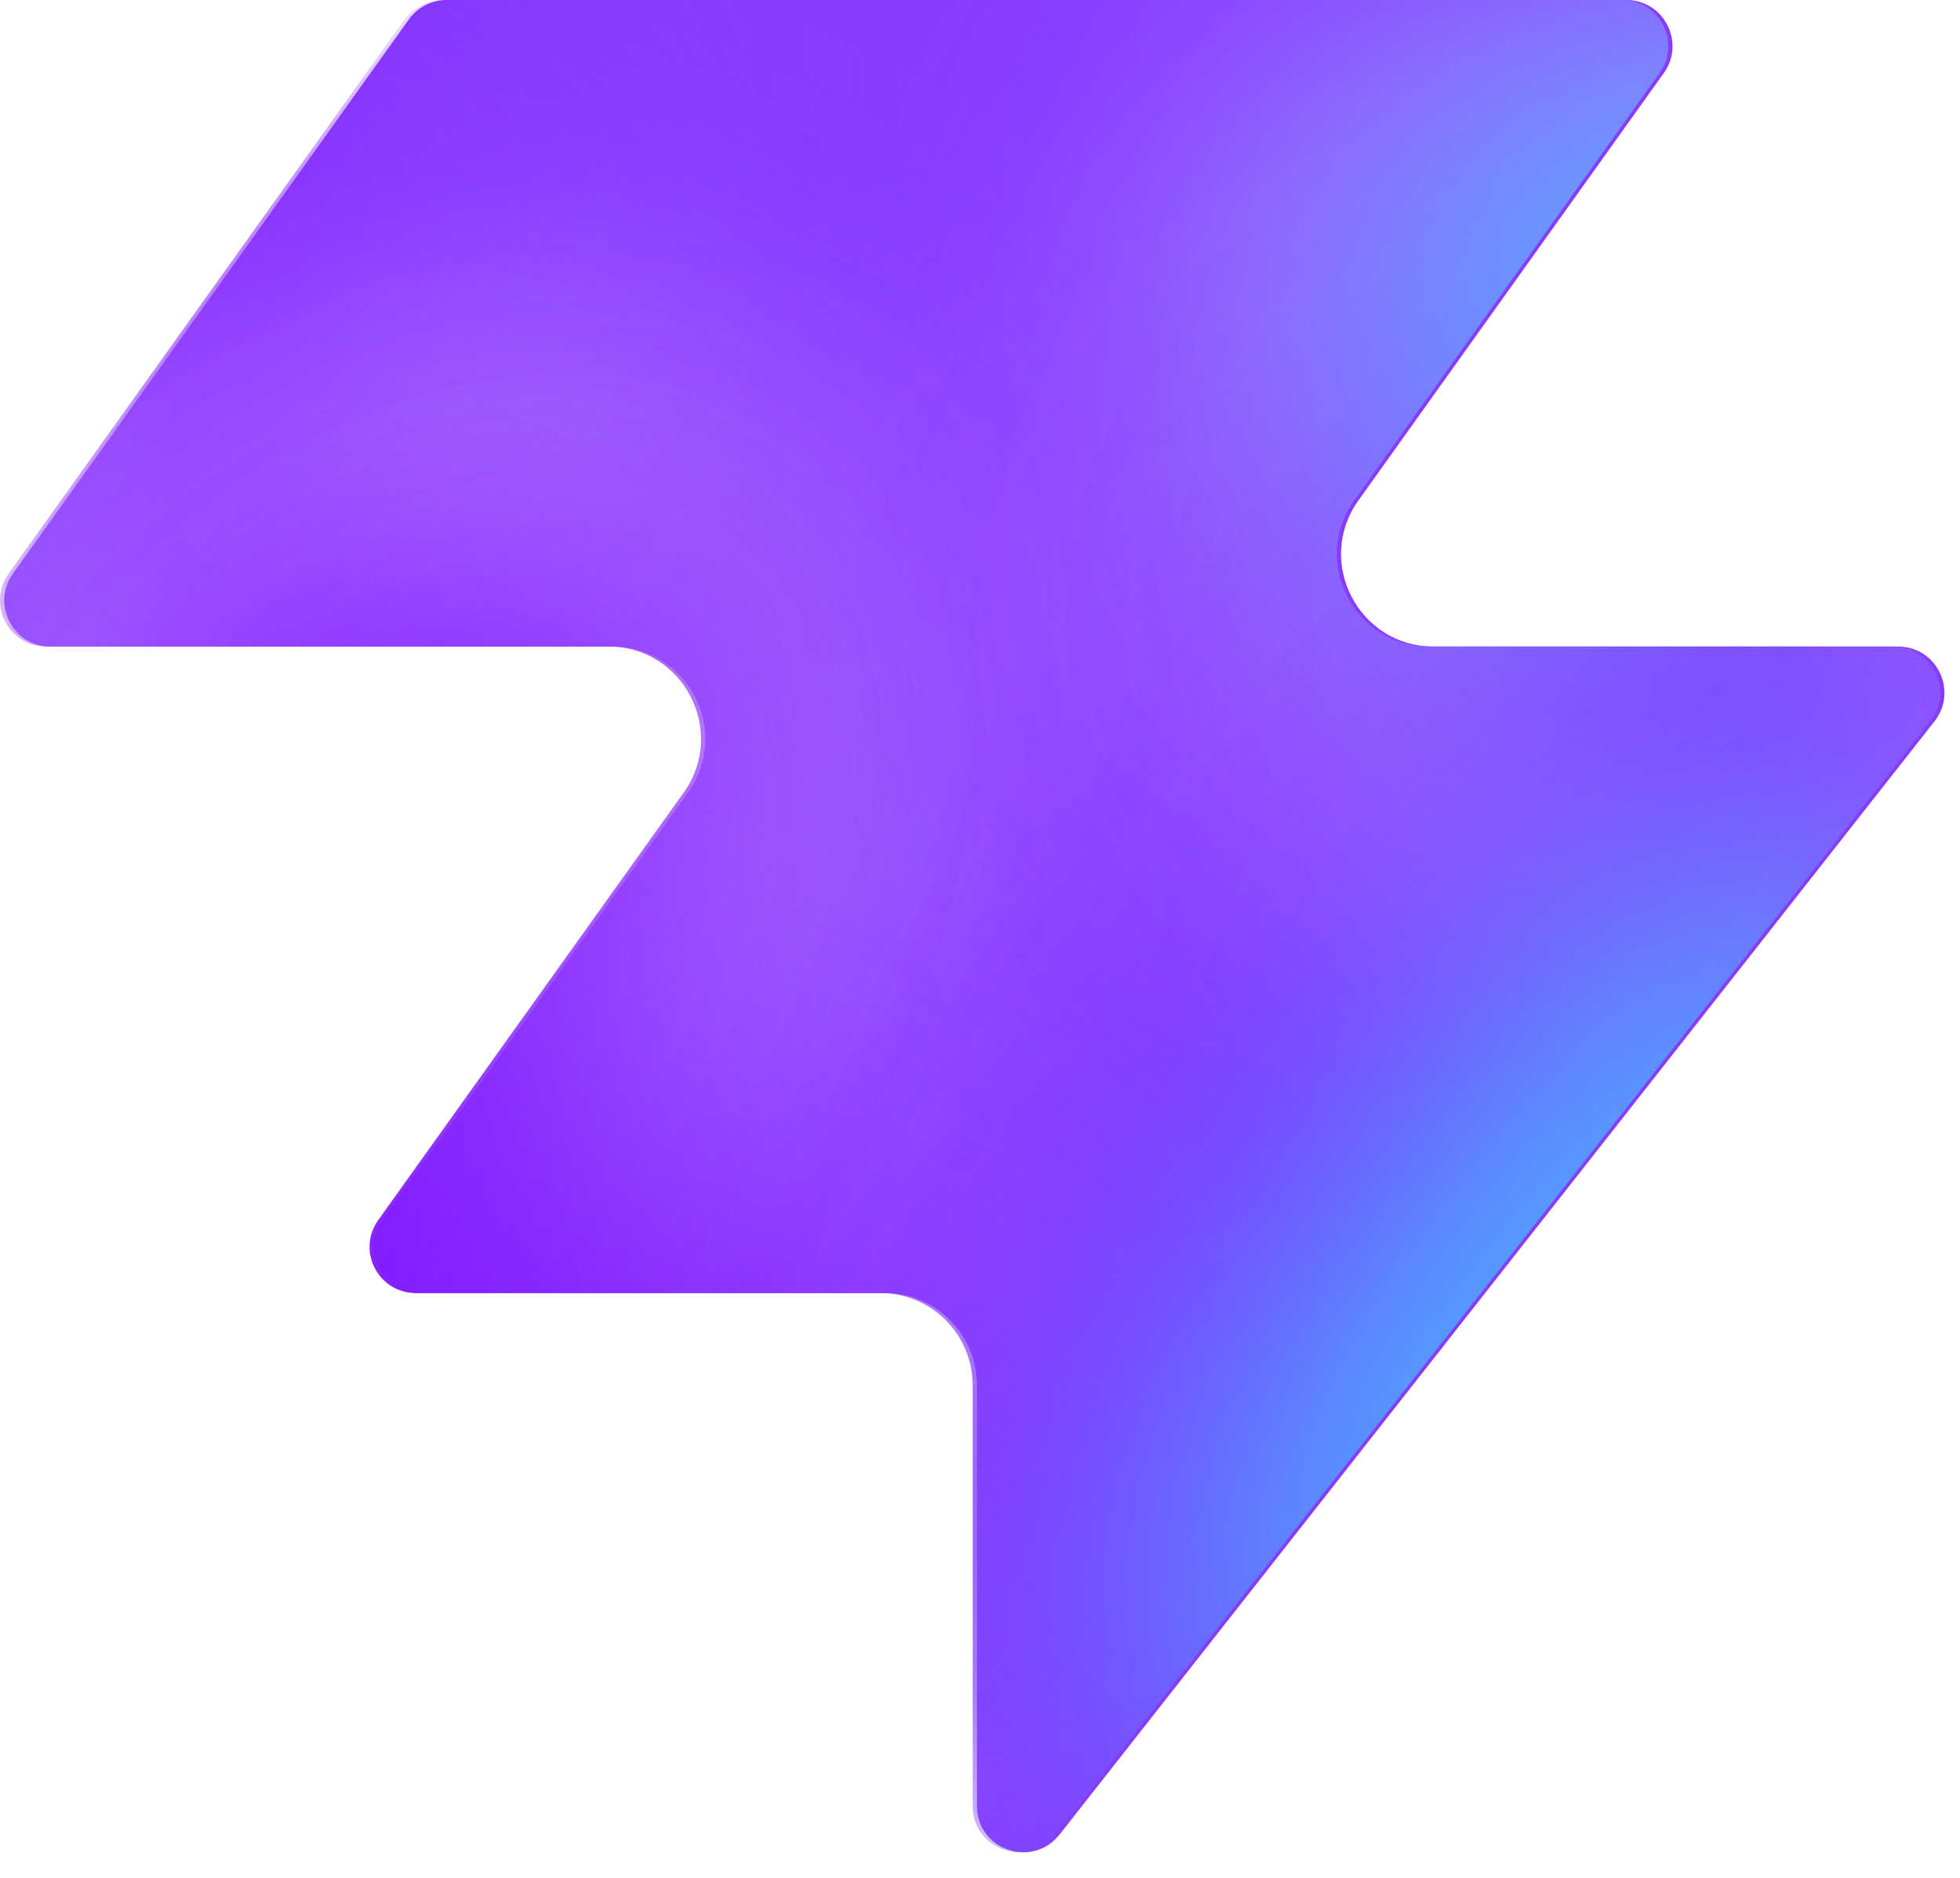
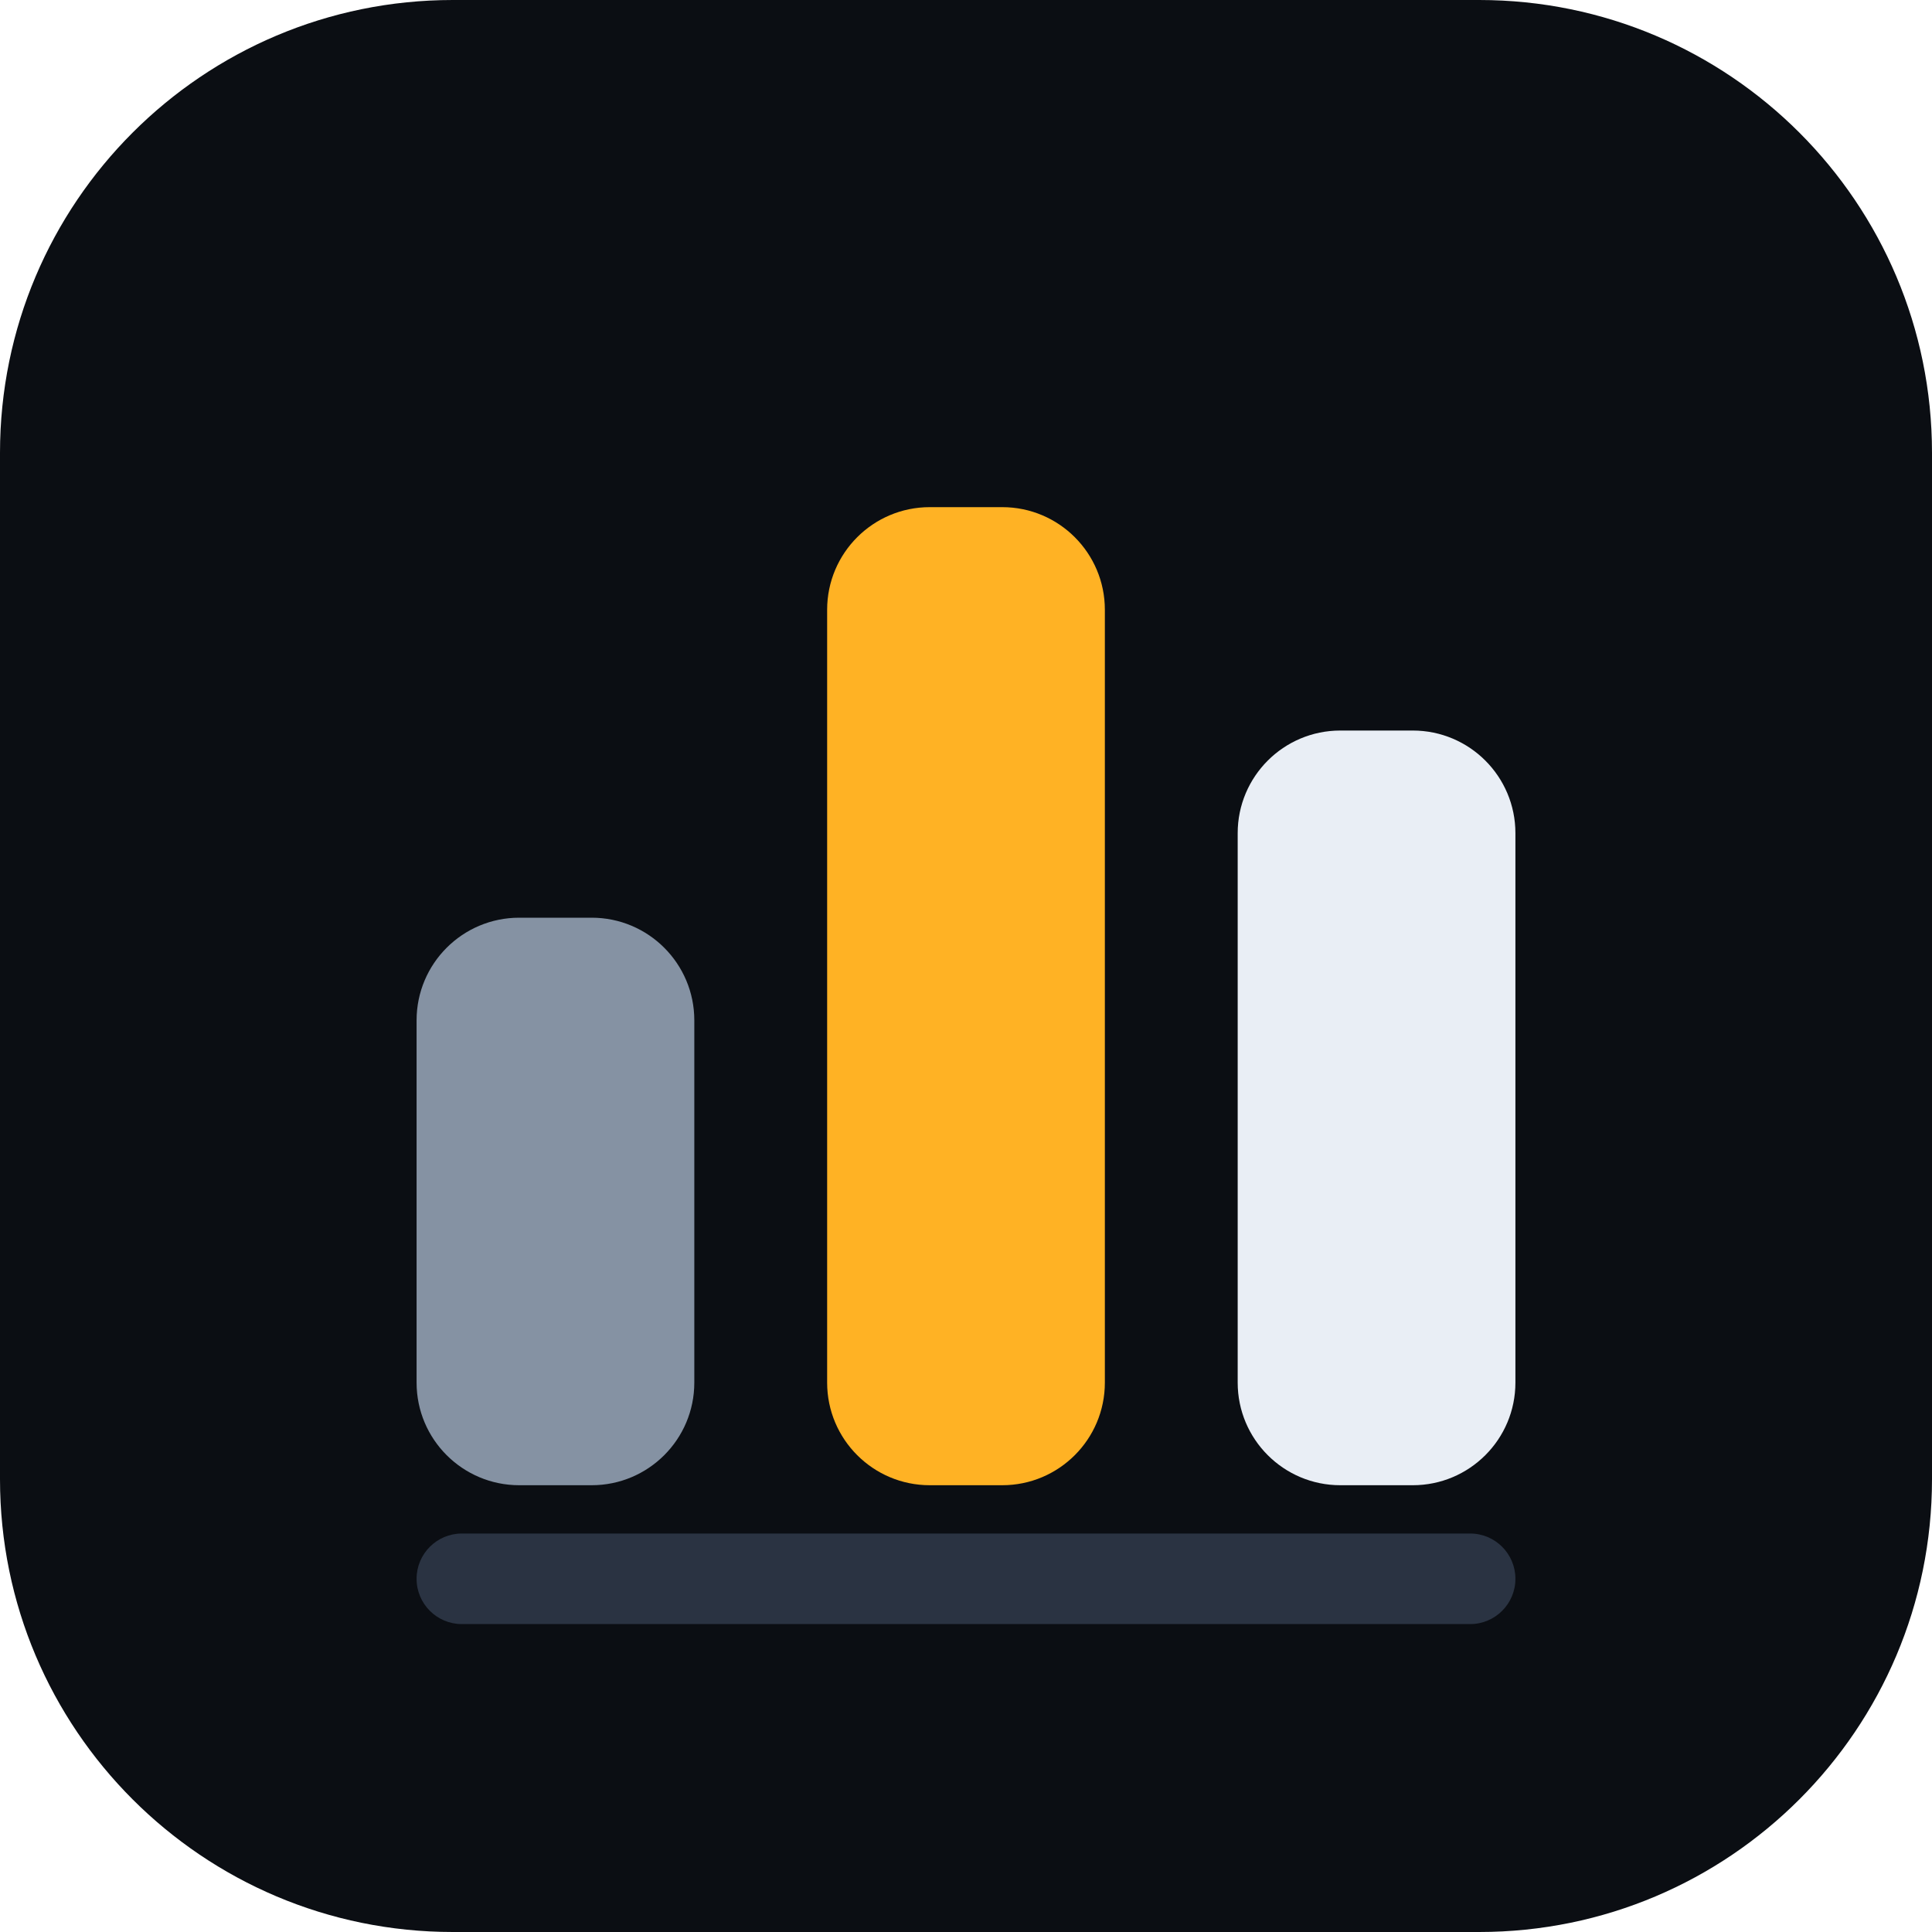
- <svg xmlns="http://www.w3.org/2000/svg" width="48" height="46" fill="none" viewBox="0 0 48 46">
-   <path fill="#863bff" d="M25.946 44.938c-.664.845-2.021.375-2.021-.698V33.937a2.26 2.26 0 0 0-2.262-2.262H10.287c-.92 0-1.456-1.04-.92-1.788l7.48-10.471c1.07-1.497 0-3.578-1.842-3.578H1.237c-.92 0-1.456-1.04-.92-1.788L10.013.474c.214-.297.556-.474.92-.474h28.894c.92 0 1.456 1.04.92 1.788l-7.48 10.471c-1.07 1.498 0 3.579 1.842 3.579h11.377c.943 0 1.473 1.088.89 1.83L25.947 44.94z" style="fill:#863bff;fill:color(display-p3 .525 .23 1);fill-opacity:1" />
-   <mask id="a" width="48" height="46" x="0" y="0" maskUnits="userSpaceOnUse" style="mask-type:alpha">
-     <path fill="#000" d="M25.842 44.938c-.664.844-2.021.375-2.021-.698V33.937a2.26 2.26 0 0 0-2.262-2.262H10.183c-.92 0-1.456-1.04-.92-1.788l7.48-10.471c1.07-1.498 0-3.579-1.842-3.579H1.133c-.92 0-1.456-1.04-.92-1.787L9.91.473c.214-.297.556-.474.92-.474h28.894c.92 0 1.456 1.04.92 1.788l-7.48 10.471c-1.07 1.498 0 3.578 1.842 3.578h11.377c.943 0 1.473 1.088.89 1.832L25.843 44.94z" style="fill:#000;fill-opacity:1" />
-   </mask>
-   <g mask="url(#a)">
-     <g filter="url(#b)">
-       <ellipse cx="5.508" cy="14.704" fill="#ede6ff" rx="5.508" ry="14.704" style="fill:#ede6ff;fill:color(display-p3 .927 .903 1);fill-opacity:1" transform="matrix(.00324 1 1 -.00324 -4.47 31.516)" />
-     </g>
-     <g filter="url(#c)">
-       <ellipse cx="10.399" cy="29.851" fill="#ede6ff" rx="10.399" ry="29.851" style="fill:#ede6ff;fill:color(display-p3 .927 .903 1);fill-opacity:1" transform="matrix(.00324 1 1 -.00324 -39.328 7.883)" />
-     </g>
-     <g filter="url(#d)">
-       <ellipse cx="5.508" cy="30.487" fill="#7e14ff" rx="5.508" ry="30.487" style="fill:#7e14ff;fill:color(display-p3 .492 .077 1);fill-opacity:1" transform="rotate(89.814 -25.913 -14.639)scale(1 -1)" />
-     </g>
-     <g filter="url(#e)">
-       <ellipse cx="5.508" cy="30.599" fill="#7e14ff" rx="5.508" ry="30.599" style="fill:#7e14ff;fill:color(display-p3 .492 .077 1);fill-opacity:1" transform="rotate(89.814 -32.644 -3.334)scale(1 -1)" />
-     </g>
-     <g filter="url(#f)">
-       <ellipse cx="5.508" cy="30.599" fill="#7e14ff" rx="5.508" ry="30.599" style="fill:#7e14ff;fill:color(display-p3 .492 .077 1);fill-opacity:1" transform="matrix(.00324 1 1 -.00324 -34.34 30.47)" />
-     </g>
-     <g filter="url(#g)">
-       <ellipse cx="14.072" cy="22.078" fill="#ede6ff" rx="14.072" ry="22.078" style="fill:#ede6ff;fill:color(display-p3 .927 .903 1);fill-opacity:1" transform="rotate(93.35 24.506 48.493)scale(-1 1)" />
-     </g>
-     <g filter="url(#h)">
-       <ellipse cx="3.47" cy="21.501" fill="#7e14ff" rx="3.47" ry="21.501" style="fill:#7e14ff;fill:color(display-p3 .492 .077 1);fill-opacity:1" transform="rotate(89.009 28.708 47.59)scale(-1 1)" />
-     </g>
-     <g filter="url(#i)">
-       <ellipse cx="3.47" cy="21.501" fill="#7e14ff" rx="3.47" ry="21.501" style="fill:#7e14ff;fill:color(display-p3 .492 .077 1);fill-opacity:1" transform="rotate(89.009 28.708 47.59)scale(-1 1)" />
-     </g>
-     <g filter="url(#j)">
-       <ellipse cx=".387" cy="8.972" fill="#7e14ff" rx="4.407" ry="29.108" style="fill:#7e14ff;fill:color(display-p3 .492 .077 1);fill-opacity:1" transform="rotate(39.51 .387 8.972)" />
-     </g>
-     <g filter="url(#k)">
-       <ellipse cx="47.523" cy="-6.092" fill="#7e14ff" rx="4.407" ry="29.108" style="fill:#7e14ff;fill:color(display-p3 .492 .077 1);fill-opacity:1" transform="rotate(37.892 47.523 -6.092)" />
-     </g>
-     <g filter="url(#l)">
-       <ellipse cx="41.412" cy="6.333" fill="#47bfff" rx="5.971" ry="9.665" style="fill:#47bfff;fill:color(display-p3 .28 .748 1);fill-opacity:1" transform="rotate(37.892 41.412 6.333)" />
-     </g>
-     <g filter="url(#m)">
-       <ellipse cx="-1.879" cy="38.332" fill="#7e14ff" rx="4.407" ry="29.108" style="fill:#7e14ff;fill:color(display-p3 .492 .077 1);fill-opacity:1" transform="rotate(37.892 -1.88 38.332)" />
-     </g>
-     <g filter="url(#n)">
-       <ellipse cx="-1.879" cy="38.332" fill="#7e14ff" rx="4.407" ry="29.108" style="fill:#7e14ff;fill:color(display-p3 .492 .077 1);fill-opacity:1" transform="rotate(37.892 -1.88 38.332)" />
-     </g>
-     <g filter="url(#o)">
-       <ellipse cx="35.651" cy="29.907" fill="#7e14ff" rx="4.407" ry="29.108" style="fill:#7e14ff;fill:color(display-p3 .492 .077 1);fill-opacity:1" transform="rotate(37.892 35.651 29.907)" />
-     </g>
-     <g filter="url(#p)">
-       <ellipse cx="38.418" cy="32.4" fill="#47bfff" rx="5.971" ry="15.297" style="fill:#47bfff;fill:color(display-p3 .28 .748 1);fill-opacity:1" transform="rotate(37.892 38.418 32.4)" />
-     </g>
-   </g>
-   <defs>
-     <filter id="b" width="60.045" height="41.654" x="-19.77" y="16.149" color-interpolation-filters="sRGB" filterUnits="userSpaceOnUse">
-       <feFlood flood-opacity="0" result="BackgroundImageFix" />
-       <feBlend in="SourceGraphic" in2="BackgroundImageFix" result="shape" />
-       <feGaussianBlur result="effect1_foregroundBlur_2002_17158" stdDeviation="7.659" />
-     </filter>
-     <filter id="c" width="90.34" height="51.437" x="-54.613" y="-7.533" color-interpolation-filters="sRGB" filterUnits="userSpaceOnUse">
-       <feFlood flood-opacity="0" result="BackgroundImageFix" />
-       <feBlend in="SourceGraphic" in2="BackgroundImageFix" result="shape" />
-       <feGaussianBlur result="effect1_foregroundBlur_2002_17158" stdDeviation="7.659" />
-     </filter>
-     <filter id="d" width="79.355" height="29.4" x="-49.64" y="2.03" color-interpolation-filters="sRGB" filterUnits="userSpaceOnUse">
-       <feFlood flood-opacity="0" result="BackgroundImageFix" />
-       <feBlend in="SourceGraphic" in2="BackgroundImageFix" result="shape" />
-       <feGaussianBlur result="effect1_foregroundBlur_2002_17158" stdDeviation="4.596" />
-     </filter>
-     <filter id="e" width="79.579" height="29.4" x="-45.045" y="20.029" color-interpolation-filters="sRGB" filterUnits="userSpaceOnUse">
-       <feFlood flood-opacity="0" result="BackgroundImageFix" />
-       <feBlend in="SourceGraphic" in2="BackgroundImageFix" result="shape" />
-       <feGaussianBlur result="effect1_foregroundBlur_2002_17158" stdDeviation="4.596" />
-     </filter>
-     <filter id="f" width="79.579" height="29.4" x="-43.513" y="21.178" color-interpolation-filters="sRGB" filterUnits="userSpaceOnUse">
-       <feFlood flood-opacity="0" result="BackgroundImageFix" />
-       <feBlend in="SourceGraphic" in2="BackgroundImageFix" result="shape" />
-       <feGaussianBlur result="effect1_foregroundBlur_2002_17158" stdDeviation="4.596" />
-     </filter>
-     <filter id="g" width="74.749" height="58.852" x="15.756" y="-17.901" color-interpolation-filters="sRGB" filterUnits="userSpaceOnUse">
-       <feFlood flood-opacity="0" result="BackgroundImageFix" />
-       <feBlend in="SourceGraphic" in2="BackgroundImageFix" result="shape" />
-       <feGaussianBlur result="effect1_foregroundBlur_2002_17158" stdDeviation="7.659" />
-     </filter>
-     <filter id="h" width="61.377" height="25.362" x="23.548" y="2.284" color-interpolation-filters="sRGB" filterUnits="userSpaceOnUse">
-       <feFlood flood-opacity="0" result="BackgroundImageFix" />
-       <feBlend in="SourceGraphic" in2="BackgroundImageFix" result="shape" />
-       <feGaussianBlur result="effect1_foregroundBlur_2002_17158" stdDeviation="4.596" />
-     </filter>
-     <filter id="i" width="61.377" height="25.362" x="23.548" y="2.284" color-interpolation-filters="sRGB" filterUnits="userSpaceOnUse">
-       <feFlood flood-opacity="0" result="BackgroundImageFix" />
-       <feBlend in="SourceGraphic" in2="BackgroundImageFix" result="shape" />
-       <feGaussianBlur result="effect1_foregroundBlur_2002_17158" stdDeviation="4.596" />
-     </filter>
-     <filter id="j" width="56.045" height="63.649" x="-27.636" y="-22.853" color-interpolation-filters="sRGB" filterUnits="userSpaceOnUse">
-       <feFlood flood-opacity="0" result="BackgroundImageFix" />
-       <feBlend in="SourceGraphic" in2="BackgroundImageFix" result="shape" />
-       <feGaussianBlur result="effect1_foregroundBlur_2002_17158" stdDeviation="4.596" />
-     </filter>
-     <filter id="k" width="54.814" height="64.646" x="20.116" y="-38.415" color-interpolation-filters="sRGB" filterUnits="userSpaceOnUse">
-       <feFlood flood-opacity="0" result="BackgroundImageFix" />
-       <feBlend in="SourceGraphic" in2="BackgroundImageFix" result="shape" />
-       <feGaussianBlur result="effect1_foregroundBlur_2002_17158" stdDeviation="4.596" />
-     </filter>
-     <filter id="l" width="33.541" height="35.313" x="24.641" y="-11.323" color-interpolation-filters="sRGB" filterUnits="userSpaceOnUse">
-       <feFlood flood-opacity="0" result="BackgroundImageFix" />
-       <feBlend in="SourceGraphic" in2="BackgroundImageFix" result="shape" />
-       <feGaussianBlur result="effect1_foregroundBlur_2002_17158" stdDeviation="4.596" />
-     </filter>
-     <filter id="m" width="54.814" height="64.646" x="-29.286" y="6.009" color-interpolation-filters="sRGB" filterUnits="userSpaceOnUse">
-       <feFlood flood-opacity="0" result="BackgroundImageFix" />
-       <feBlend in="SourceGraphic" in2="BackgroundImageFix" result="shape" />
-       <feGaussianBlur result="effect1_foregroundBlur_2002_17158" stdDeviation="4.596" />
-     </filter>
-     <filter id="n" width="54.814" height="64.646" x="-29.286" y="6.009" color-interpolation-filters="sRGB" filterUnits="userSpaceOnUse">
-       <feFlood flood-opacity="0" result="BackgroundImageFix" />
-       <feBlend in="SourceGraphic" in2="BackgroundImageFix" result="shape" />
-       <feGaussianBlur result="effect1_foregroundBlur_2002_17158" stdDeviation="4.596" />
-     </filter>
-     <filter id="o" width="54.814" height="64.646" x="8.244" y="-2.416" color-interpolation-filters="sRGB" filterUnits="userSpaceOnUse">
-       <feFlood flood-opacity="0" result="BackgroundImageFix" />
-       <feBlend in="SourceGraphic" in2="BackgroundImageFix" result="shape" />
-       <feGaussianBlur result="effect1_foregroundBlur_2002_17158" stdDeviation="4.596" />
-     </filter>
-     <filter id="p" width="39.409" height="43.623" x="18.713" y="10.588" color-interpolation-filters="sRGB" filterUnits="userSpaceOnUse">
-       <feFlood flood-opacity="0" result="BackgroundImageFix" />
-       <feBlend in="SourceGraphic" in2="BackgroundImageFix" result="shape" />
-       <feGaussianBlur result="effect1_foregroundBlur_2002_17158" stdDeviation="4.596" />
-     </filter>
-   </defs>
+ <svg xmlns="http://www.w3.org/2000/svg" viewBox="0 0 32 32" width="32" height="32" role="img" aria-label="BoxBox Replay">
+   <rect width="32" height="32" rx="7.5" fill="#0B0E13" />
+   <rect x="6.9" y="15.2" width="4.6" height="9.4" rx="1.7" fill="#8592A3" />
+   <rect x="13.7" y="8.4" width="4.6" height="16.2" rx="1.7" fill="#FFB224" />
+   <rect x="20.5" y="12.1" width="4.6" height="12.5" rx="1.7" fill="#E9EEF5" />
+   <rect x="6.9" y="25.4" width="18.2" height="1.5" rx="0.75" fill="#2A3342" />
</svg>
